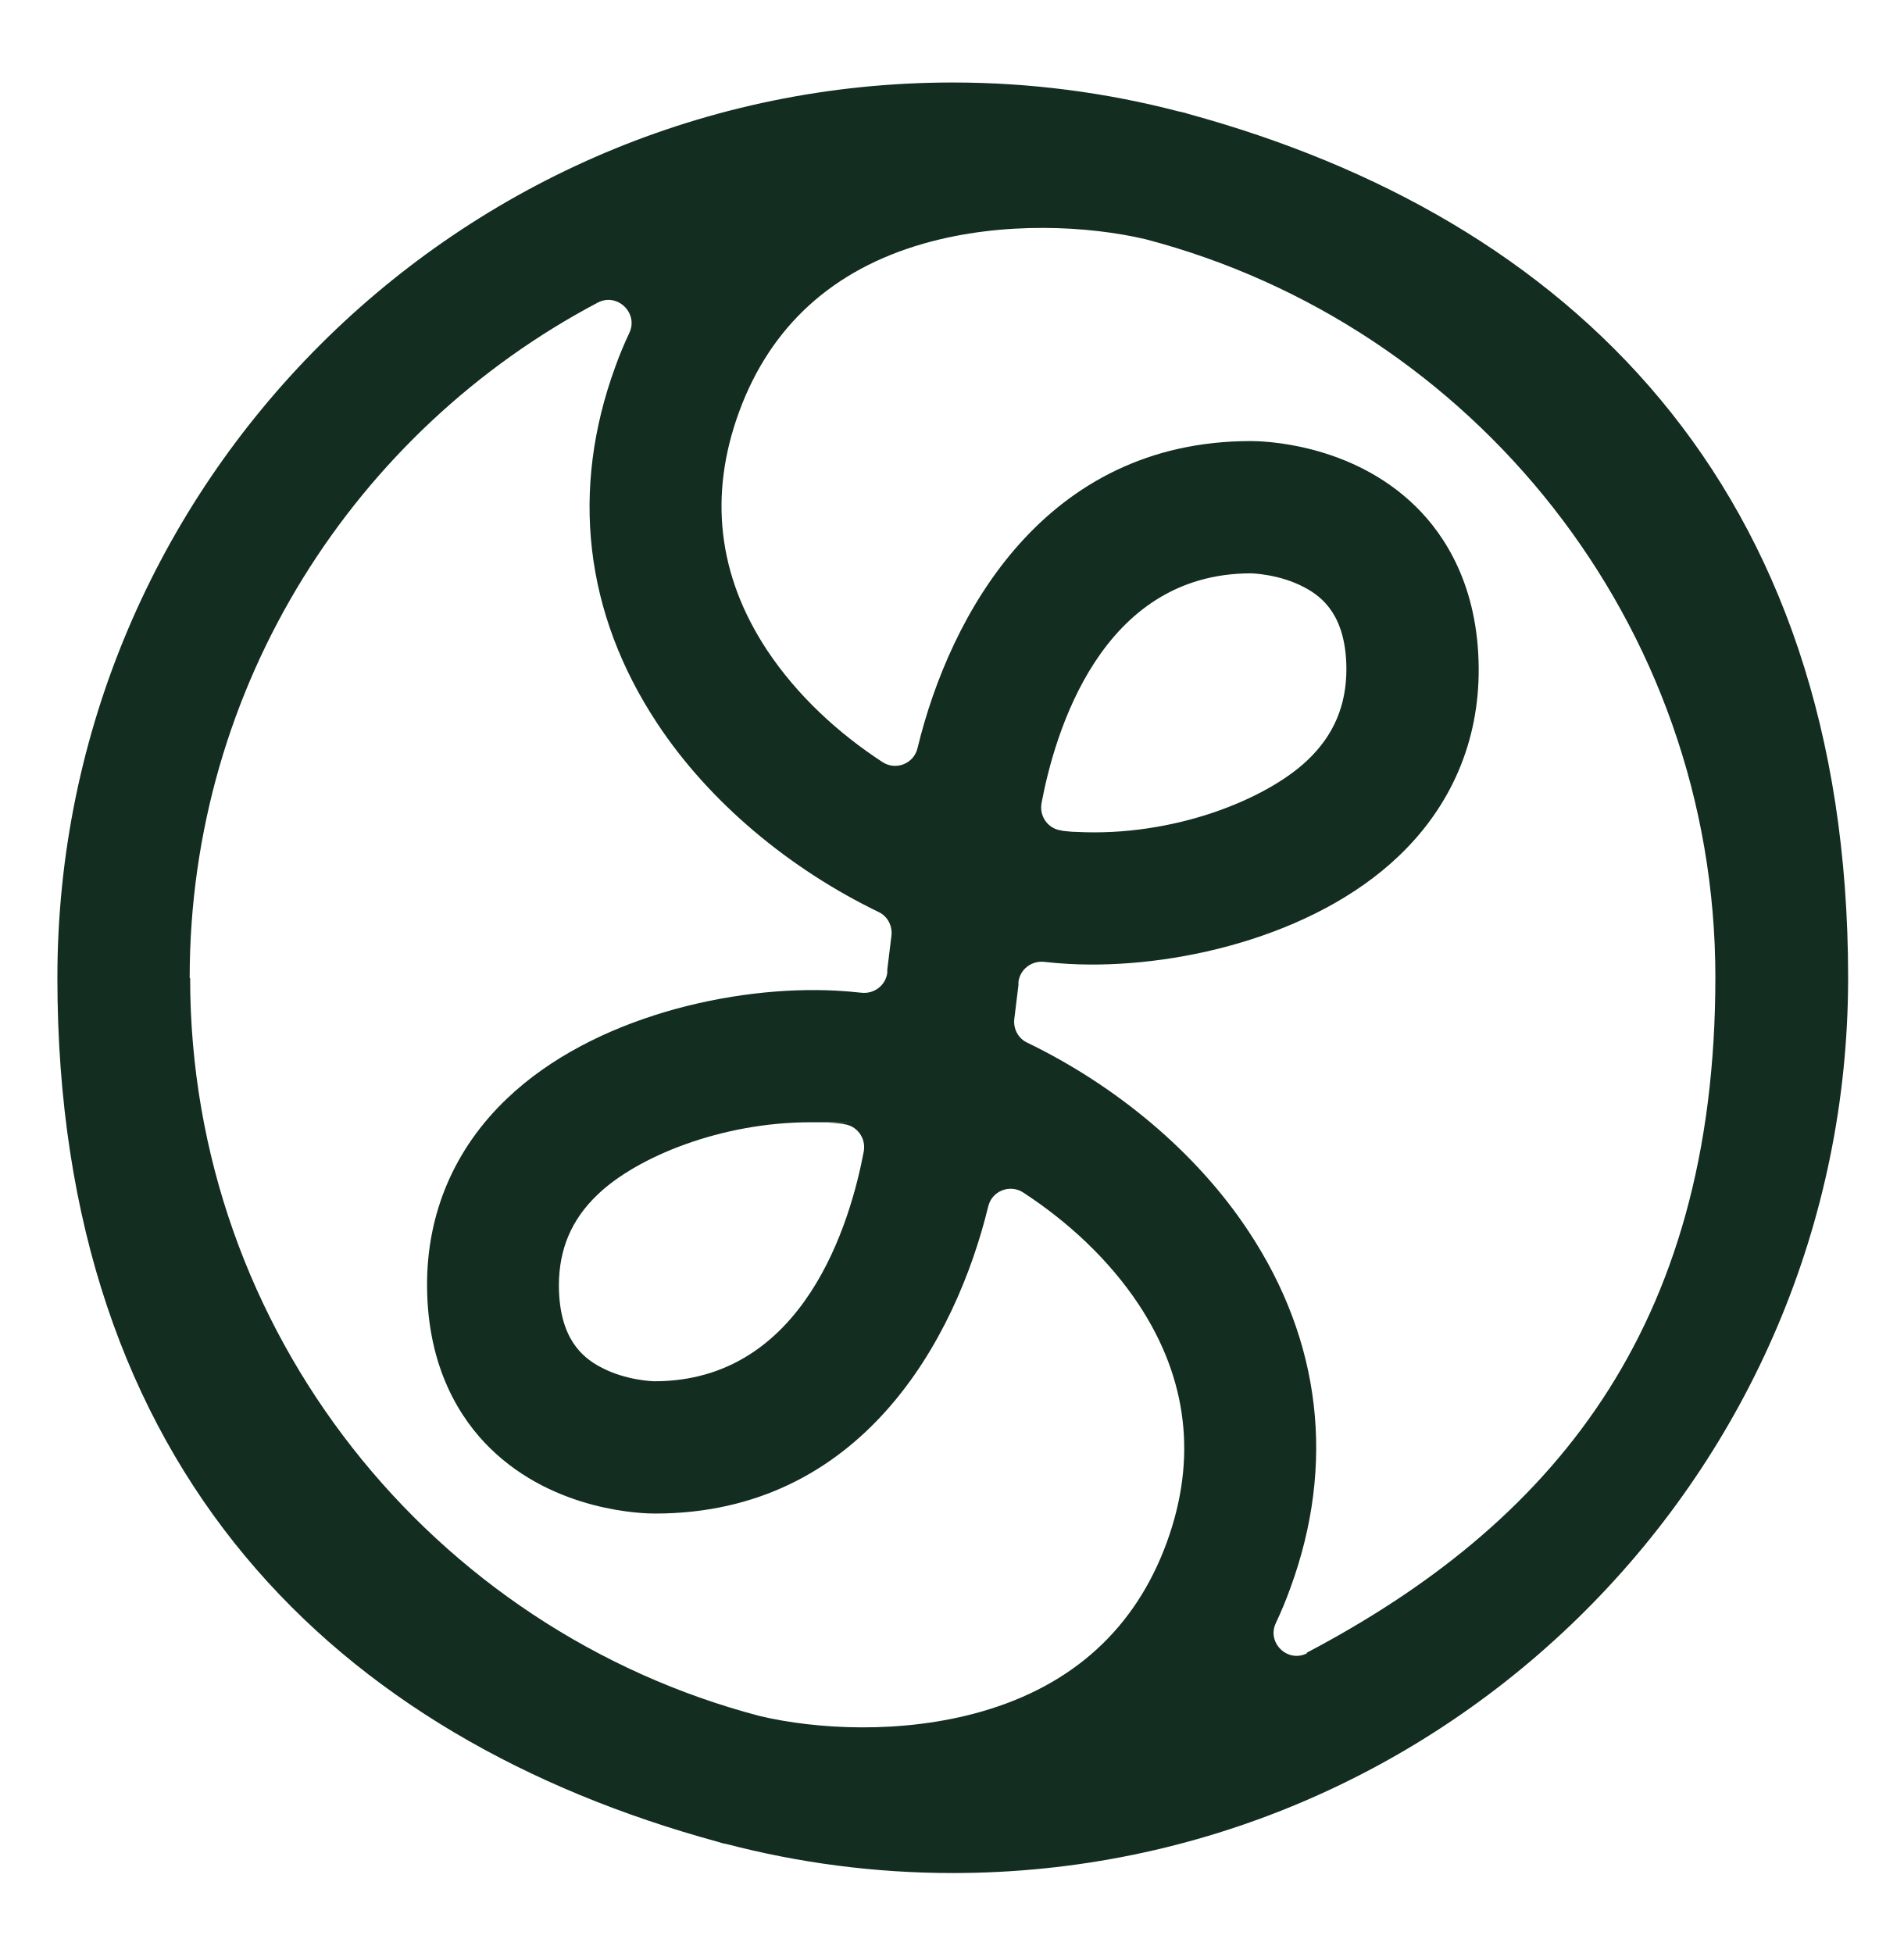
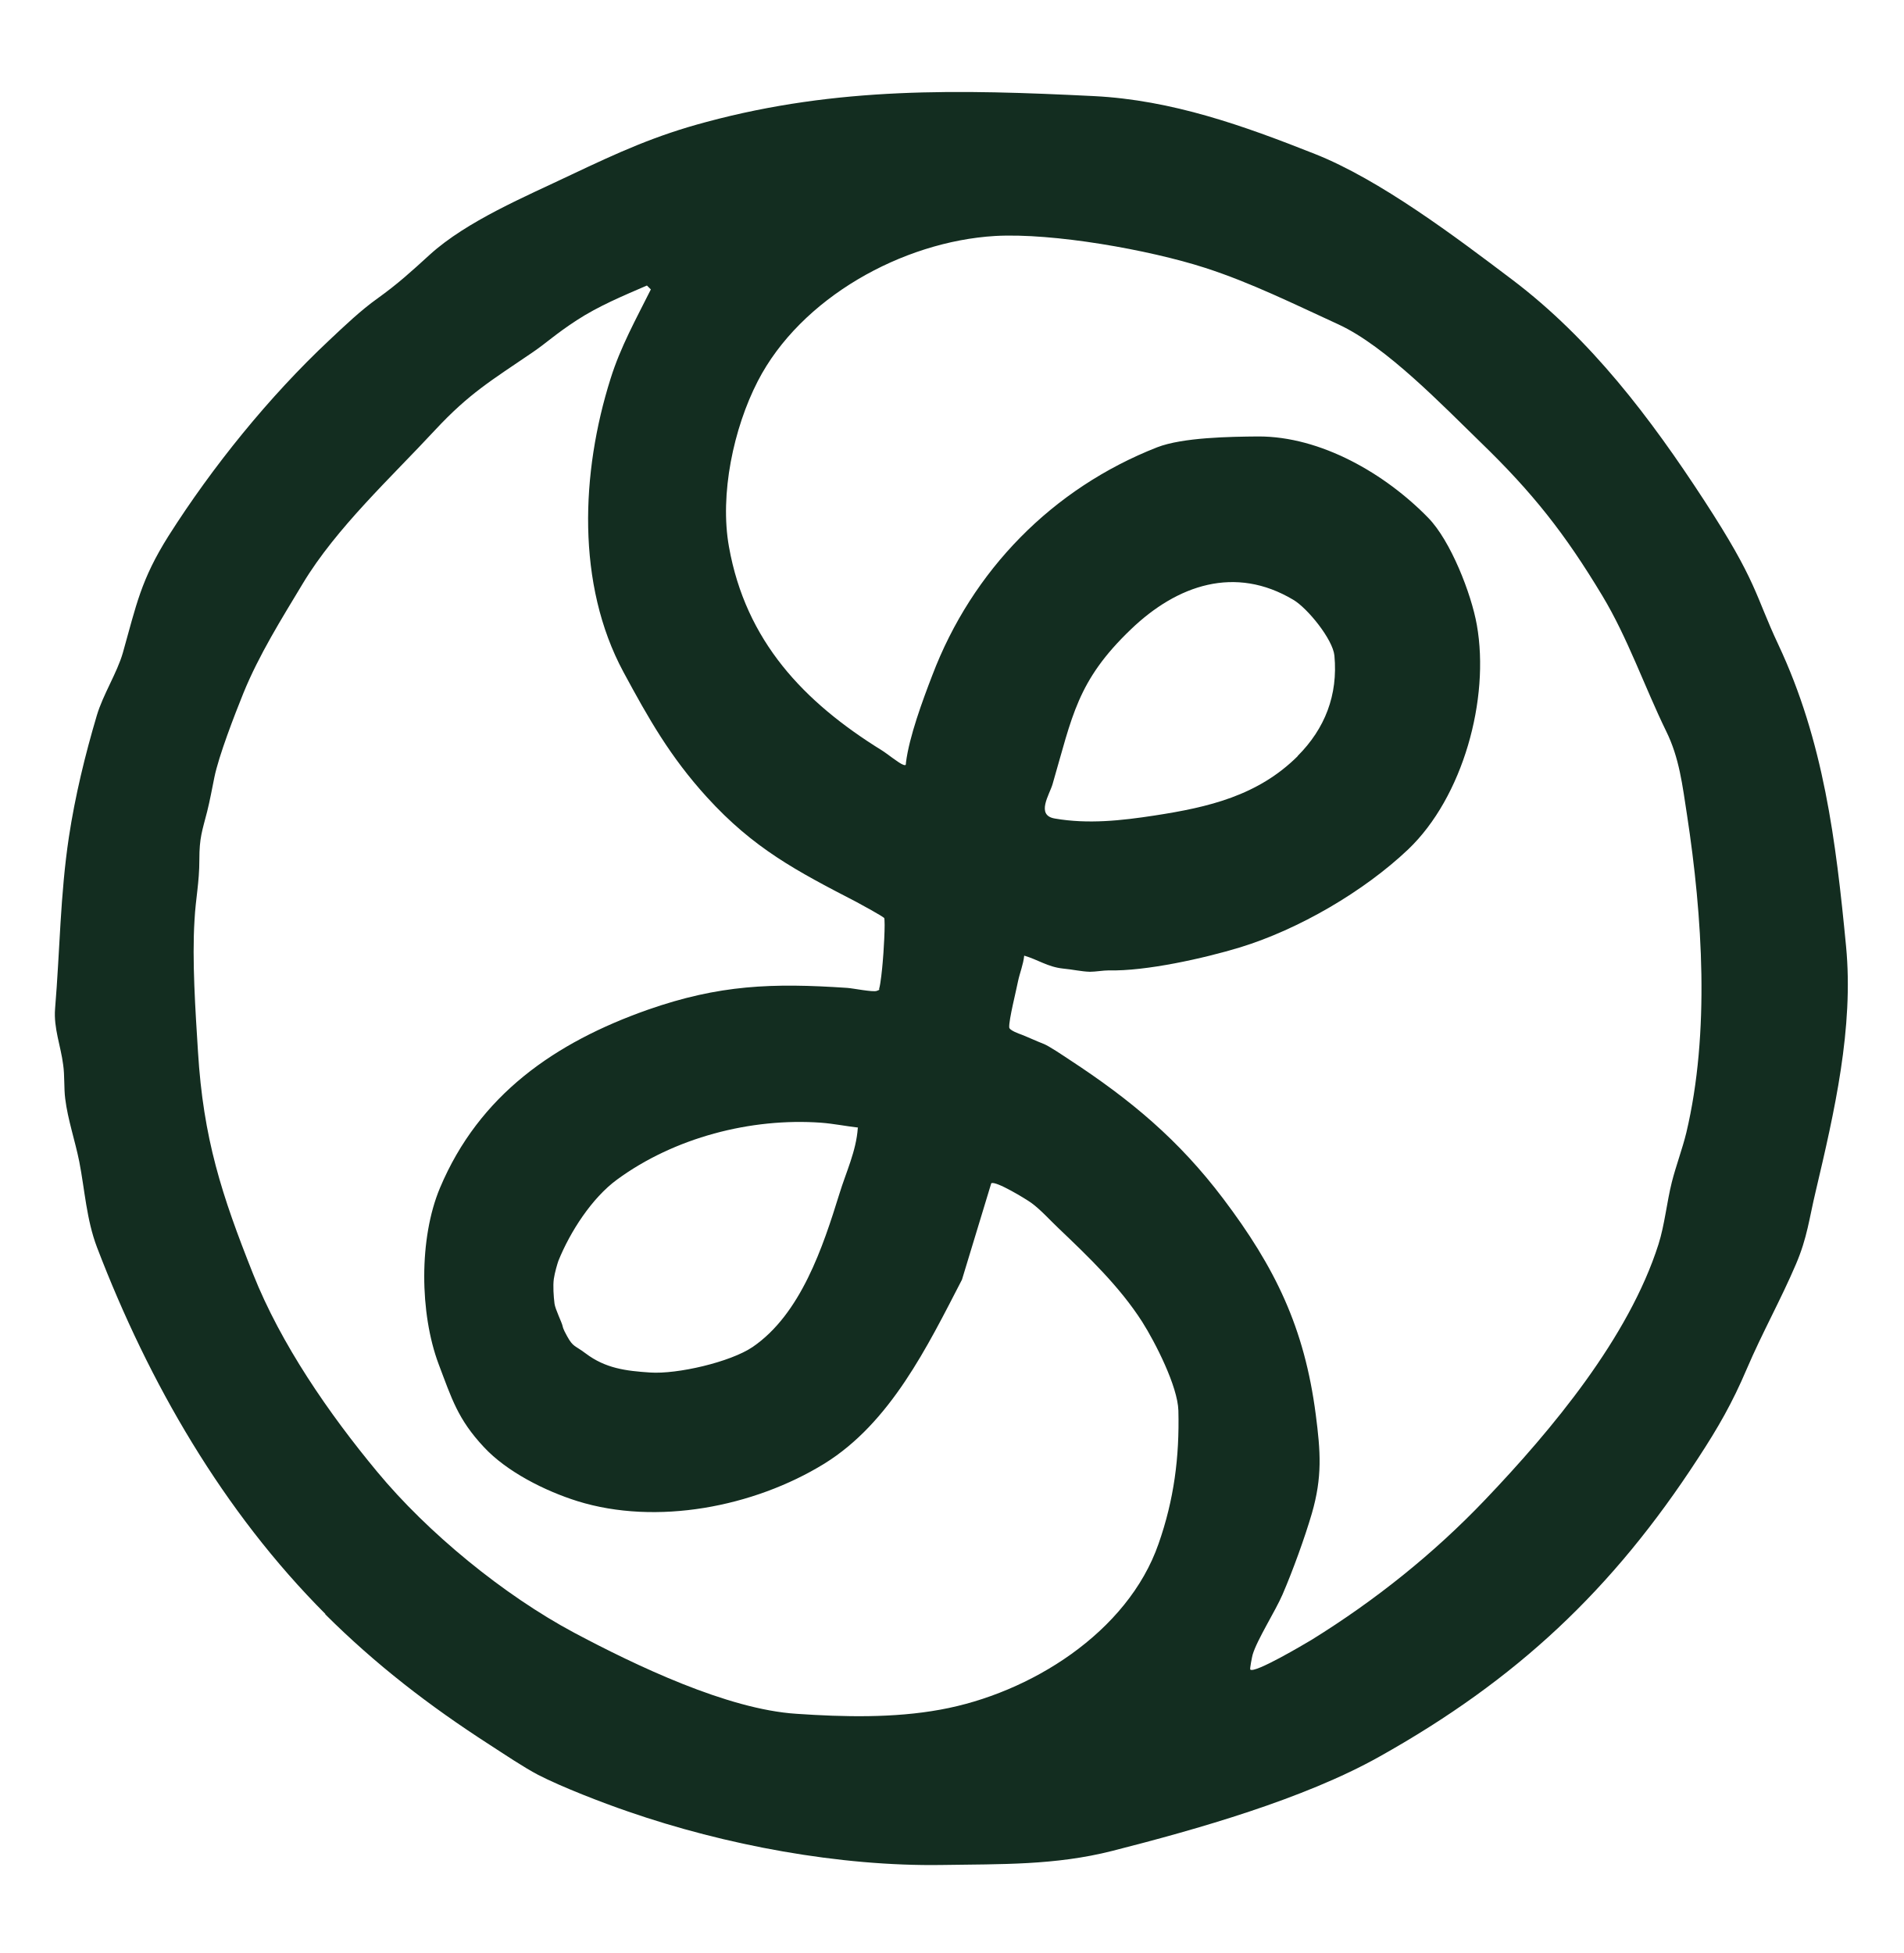
<svg xmlns="http://www.w3.org/2000/svg" id="Layer_1" version="1.1" viewBox="0 0 826 847.5">
  <defs>
    <style>
      .st0 {
        fill: #132d20;
      }
    </style>
  </defs>
-   <path class="st0" d="M515.5,49.4c-.7-.2-1.4-.5-2.1-.6-.6-.2-1.2-.3-1.8-.4-31.4-8.2-64.3-12.6-98.2-12.6-214.2,0-388.5,174.3-388.5,388.5s121.6,329.9,286.4,374.9c.7.2,1.3.4,2,.6.6.2,1.3.3,1.9.4,31.4,8.2,64.3,12.6,98.2,12.6,214.2,0,388.5-174.3,388.5-388.5S680.3,94.4,515.5,49.4ZM82.3,424.3c0-127,71.9-237.5,177.1-293,8.4-4.4,17.7,4.5,13.7,13.1-2.2,4.7-4.3,9.6-6.1,14.7-19.6,53.5-13.4,107,18.1,154.7,22.6,34.3,57.5,63.3,96.2,82,3.8,1.8,6,6,5.5,10.2l-1.8,14.7v1.4h0c-.7,5.5-5.7,9.3-11.2,8.7-3.6-.4-7.2-.7-10.8-.9-44.3-2.4-105.7,11.2-143,46.8-22.9,21.8-34.9,50-34.7,81.5.2,36,14.9,58,27.2,70.1,28.4,28,67.4,28.5,71.7,28.5,89.3,0,130.4-75,144.6-133.3,1.6-6.7,9.4-9.8,15.2-6,19.3,12.6,37.1,29,50.1,48.6,21.3,32.3,25.4,67.1,12.1,103.4-13.6,37.1-40.6,61.8-80.2,73.2-34.7,10-72,7.7-96.2,2-142.1-37.2-247.3-166.7-247.3-320.3h-.2ZM366,487.8c5.8.6,9.8,6,8.8,11.8-5.7,30.3-25.7,99.8-90.9,99.8,0,0-12.3-.2-23.4-6.2-7.7-4.1-17.9-12.3-18-35.3,0-15.7,5.4-28.7,16.9-39.6,16.8-16.1,53.2-31.3,92.4-31.3s5.3,0,7.9.2c2.1,0,4.2.3,6.3.5h0ZM567.2,717.4c-8.4,4.4-17.7-4.5-13.6-13.1,2.3-4.9,4.4-9.9,6.3-15.2,19.6-53.5,13.4-107.1-18.1-154.7-22.6-34.3-57.5-63.3-96.2-82-3.8-1.8-6-6-5.5-10.2l1.8-14.7v-1.4h0c.7-5.5,5.7-9.3,11.2-8.7,3.6.4,7.2.7,10.8.9,44.2,2.4,105.7-11.2,143-46.8,22.9-21.8,34.9-50,34.7-81.5-.2-36-14.9-58-27.2-70.1-28.4-28-67.4-28.5-71.7-28.5-89.3,0-130.5,75-144.6,133.3-1.6,6.7-9.4,9.8-15.2,6-19.3-12.6-37.1-29-50.1-48.6-21.3-32.3-25.4-67.1-12.1-103.4,13.6-37.1,40.6-61.7,80.1-73,34.7-9.9,71.9-7.6,96.2-1.9,142.1,37.2,247.3,166.7,247.3,320.3s-72,237.6-177.3,293.1v.2h.2ZM460.7,360.4c-5.8-.6-9.8-6-8.8-11.8,5.7-30.3,25.7-99.8,90.9-99.8,0,0,12.3.2,23.4,6.2,7.7,4.1,17.9,12.3,18,35.3,0,15.7-5.4,28.7-16.9,39.6-18,17.1-58.2,33.3-100.3,31.1-2.1,0-4.2-.3-6.3-.5h0Z" />
+   <g id="u2uBIJ">
+     <path class="st0" d="M141.2,700.4c-44.4-44.5-76.6-100.3-99.1-159.1-4.6-12.1-5.3-24.9-7.7-37.2-1.8-9-5-18.3-6.1-27.3-.6-4.6-.2-10.1-.9-14.8-1-8-4.2-15.9-3.5-24.3,2.1-25.2,2.2-49.3,6-74.5,2.7-17.8,7-35.5,12.1-52.7,2.7-9.1,8.8-18.5,11.3-27.2,5.9-20.9,7.8-31.6,19.8-50.7,19.1-30.1,43.7-60.5,69.7-84.9,6.6-6.2,13.7-13,21-18.2,8.8-6.3,14.7-11.7,22.7-19,16.1-14.6,41.5-25.2,61.2-34.6,20.5-9.7,36.6-17.1,58.9-23,56.9-15.3,109.5-14.1,168-11.2,34,1.7,65.1,12.9,95.9,25.1,28.3,11.2,61.1,36,85.7,54.6,34.1,25.8,60,60.1,83.2,95.7s22,40.9,32.2,62.6c19.7,41.9,25,85.2,29.4,130.9,3.4,35.4-5.1,72.1-13.2,106.5-2.8,11.7-3.6,19.9-8.5,31.4-6.6,15.5-14.6,29.7-21.4,45.6-6.3,14.8-12.4,25.4-21.1,38.7-37.1,57.1-78.8,96.2-138.3,129.5-32.8,18.4-79,31.5-115.9,40.9-24.8,6.3-48.3,5.7-73.7,6.1-44.6.7-94.3-8.6-136.4-23.2-11.1-3.8-28.7-10.6-39-15.9-6.3-3.3-14.9-9.1-21.1-13.1-26.2-16.9-49.3-34.7-71.3-56.6ZM642.5,192c-16.5-16-41.1-41.7-61.7-51.2-19-8.7-38.1-18.2-58-24.6-24.2-7.8-65.9-15.2-91-13.8-40.3,2.4-84.4,26.9-103,63-10.5,20.4-16.6,49.1-12.5,71.9,7.3,40.9,32.4,67.3,66.3,88.3,2.3,1.4,7.5,5.7,9.4,6.3,1.3.4,1-.2,1.1-1,1.4-11.2,7.2-26.9,11.4-37.8,17.3-45.6,52.2-81.2,97.6-99,11.1-4.3,31.6-4.6,43.8-4.7,27.2-.1,55.2,16.2,73.8,35.3,9.7,9.9,18.7,32.9,21.1,46.5,5.7,32.1-6,74.7-29.8,97.4-19.3,18.3-47.5,34.7-72.9,42.5-15.8,4.8-41,10.4-57,10-2.5,0-5.7.6-8.2.6-3.7-.1-7.4-1-11.7-1.4-6.6-.7-10.9-3.9-16.8-5.6-.4,3.9-1.9,7.4-2.7,11.2-.7,3.7-4,16.7-3.8,19.9,0,1.3,4.3,2.8,5.4,3.2,2.8,1.1,6.7,2.9,9.3,3.9,2.5.9,8.9,5.3,11.5,7,26.6,17.4,47.4,34.8,66.6,60.2,22.6,29.9,35.3,56,40.2,93.7,2.1,16.2,2.9,27.1-1.7,43-3.1,10.6-8.3,24.9-12.7,35.1-3.1,7.2-11.1,19.7-13,26.2-.2.7-1.3,6.2-1,6.4,1.9,1.8,23.4-11,26.6-12.9,27.6-17.1,53-37.4,75.3-60.8,28.9-30.3,62.3-70.3,75.2-110.8,2.7-8.5,3.6-18.2,5.8-27,1.8-7.1,4.6-14.5,6.3-21.5,10.3-43.4,7-93.9.3-137.8-2-12.9-3.3-24.8-9.1-36.5-9.4-19.3-16.6-40.3-27.6-58.6-16.3-27.1-30.2-44.7-52.8-66.6ZM383.5,398.3c-.3-.6-10.4-6.1-11.9-6.9-26.1-13.5-44.6-23.2-64.9-45.5-16-17.6-25.3-34.1-36.2-54.3-20.5-38.1-18.4-86.6-5.6-127.2,4.3-13.8,11.1-26,17.5-38.8l-1.7-1.7c-10.4,4.5-21,8.9-30.5,15.1s-12.9,9.7-19.4,14.1c-17.6,12-27.2,17.6-42,33.5-19,20.5-42.9,42.5-57.4,66.6-9.2,15.3-19,30.9-25.8,47.6-3.8,9.4-10.7,27.2-12.6,36.6-1,4.9-1.9,9.9-3.1,14.7-2.2,8.6-3.4,11.4-3.4,20.9,0,10.2-1.6,16.7-2.1,26.3-1.1,17.4.4,39.4,1.5,57,2.3,37.8,10.3,62.3,23.9,96.5,12.1,30.5,32.9,60.6,53.8,85.8,22,26.6,55,53.6,85.5,69.9,26.7,14.2,66.5,33.3,96.5,35.2,20.4,1.4,42.2,1.9,62.4-1.8,38.8-7,81.3-33.4,94.7-72,6.7-19.1,9.1-37.6,8.6-57.8-.3-10.5-10-29.5-15.7-38.5-9.8-15.3-23.3-28.2-36.3-40.6-3.7-3.5-7.8-8.1-11.8-11-2.2-1.6-15.6-9.8-17.4-8.5l-12.7,41.8c-15,29-31,62.1-59.8,79.9-30.6,18.8-72.8,26.9-107.1,16.2-14-4.4-30.6-12.7-40.6-23.5-11.3-12.1-13.9-21-19.6-36-8.2-21.9-8.6-54.5.6-76.4,17-40.4,49.9-63.1,90.1-77.3,31.1-10.9,54.1-11.7,86.7-9.5,2.6.2,11,1.9,12.7,1.3s.9-.5,1.1-1.1c.6-1.9,1.3-8.8,1.5-11.3.3-2.8,1.3-18.1.6-19.4ZM563,328.1c11.9-11.9,17.6-26.5,16-43.6-.7-7.1-11.7-20.6-17.8-24.2-25.3-15.1-50.4-6.5-70.5,12.8-23.4,22.4-25.4,37.7-34,67.2-1.3,4.5-7.4,13.5,1,14.9,14.4,2.5,28.9.9,43.2-1.3,23.5-3.6,44.9-8.6,62.2-25.8ZM372.3,489.3c-5.3-.6-10.7-1.7-16-2.1-30.5-2.2-63.8,6.5-88.6,24.7-10.9,8-20.3,22.6-25.4,35.2-.4,1.1-1.6,5.1-2,7.9-.4,3-.1,7.5.3,10.7.3,2.4,3.2,8.2,3.5,9.7.3,1.5,1.3,3.2,2,4.5,2.6,4.7,3.2,3.8,8,7.4,8.6,6.5,17.4,7.6,28,8.3,11.7.8,34.8-4.5,44.5-11.1,20.9-14.3,30.5-43.5,37.6-66.4,2.9-9.5,7.3-18.5,8-28.6Z" />
+   </g>
</svg>
